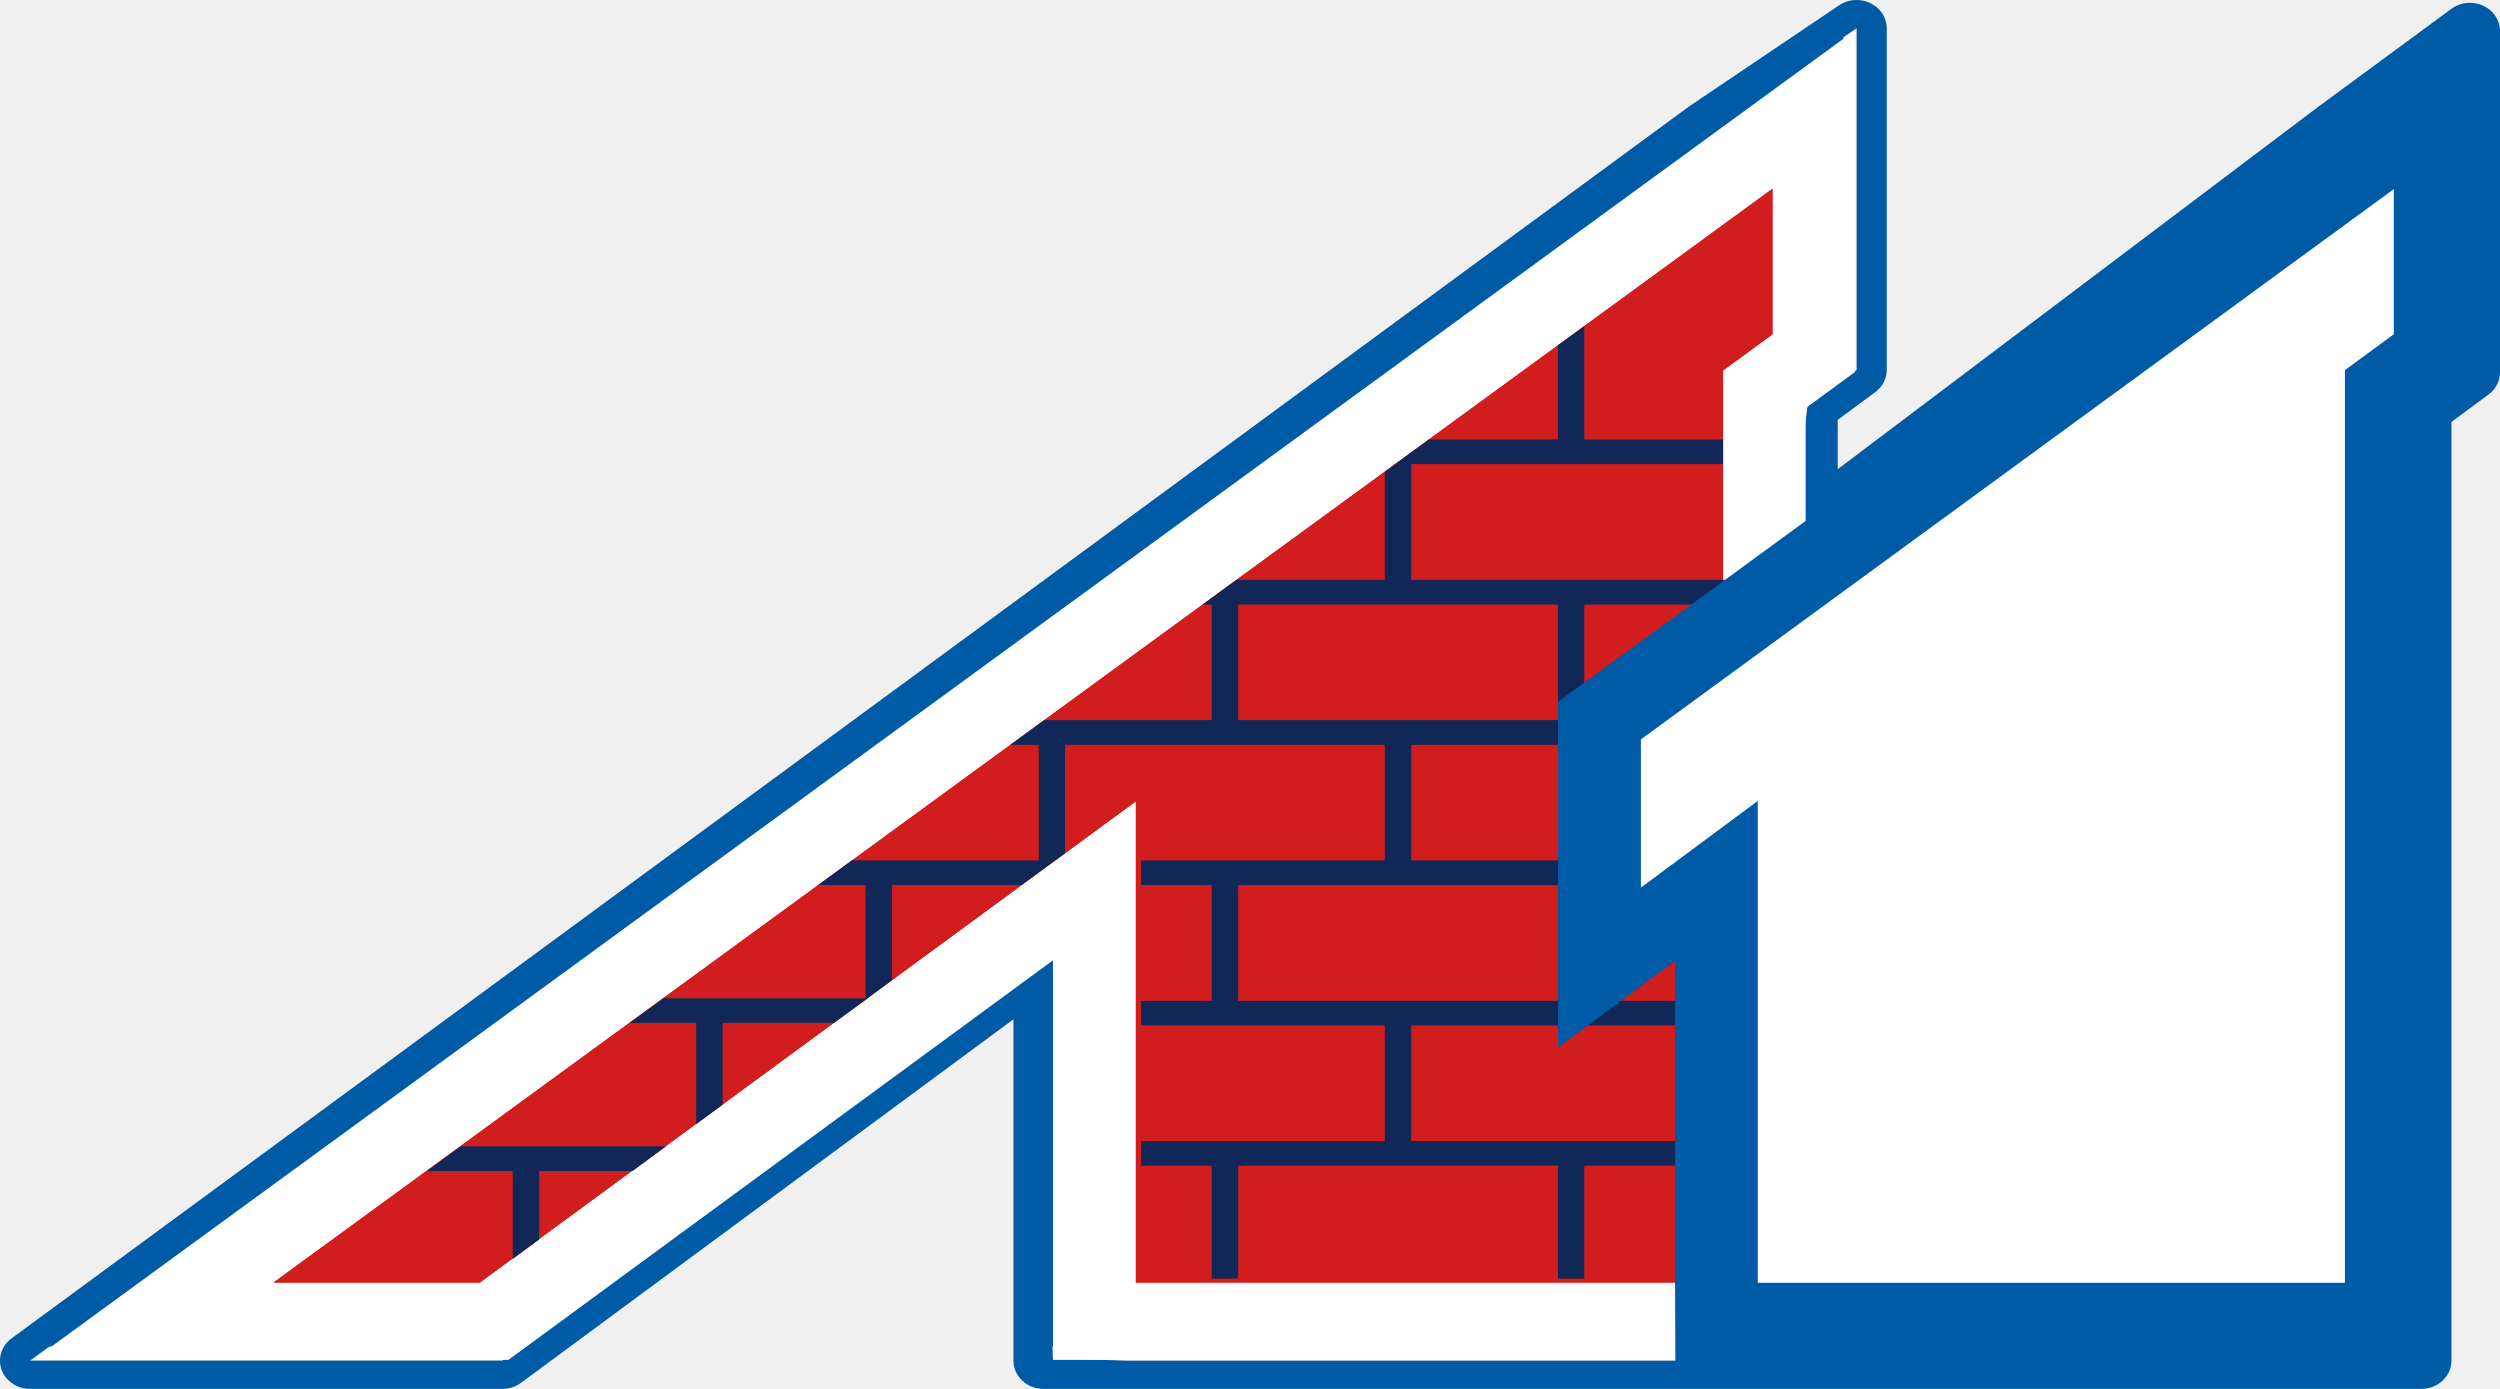
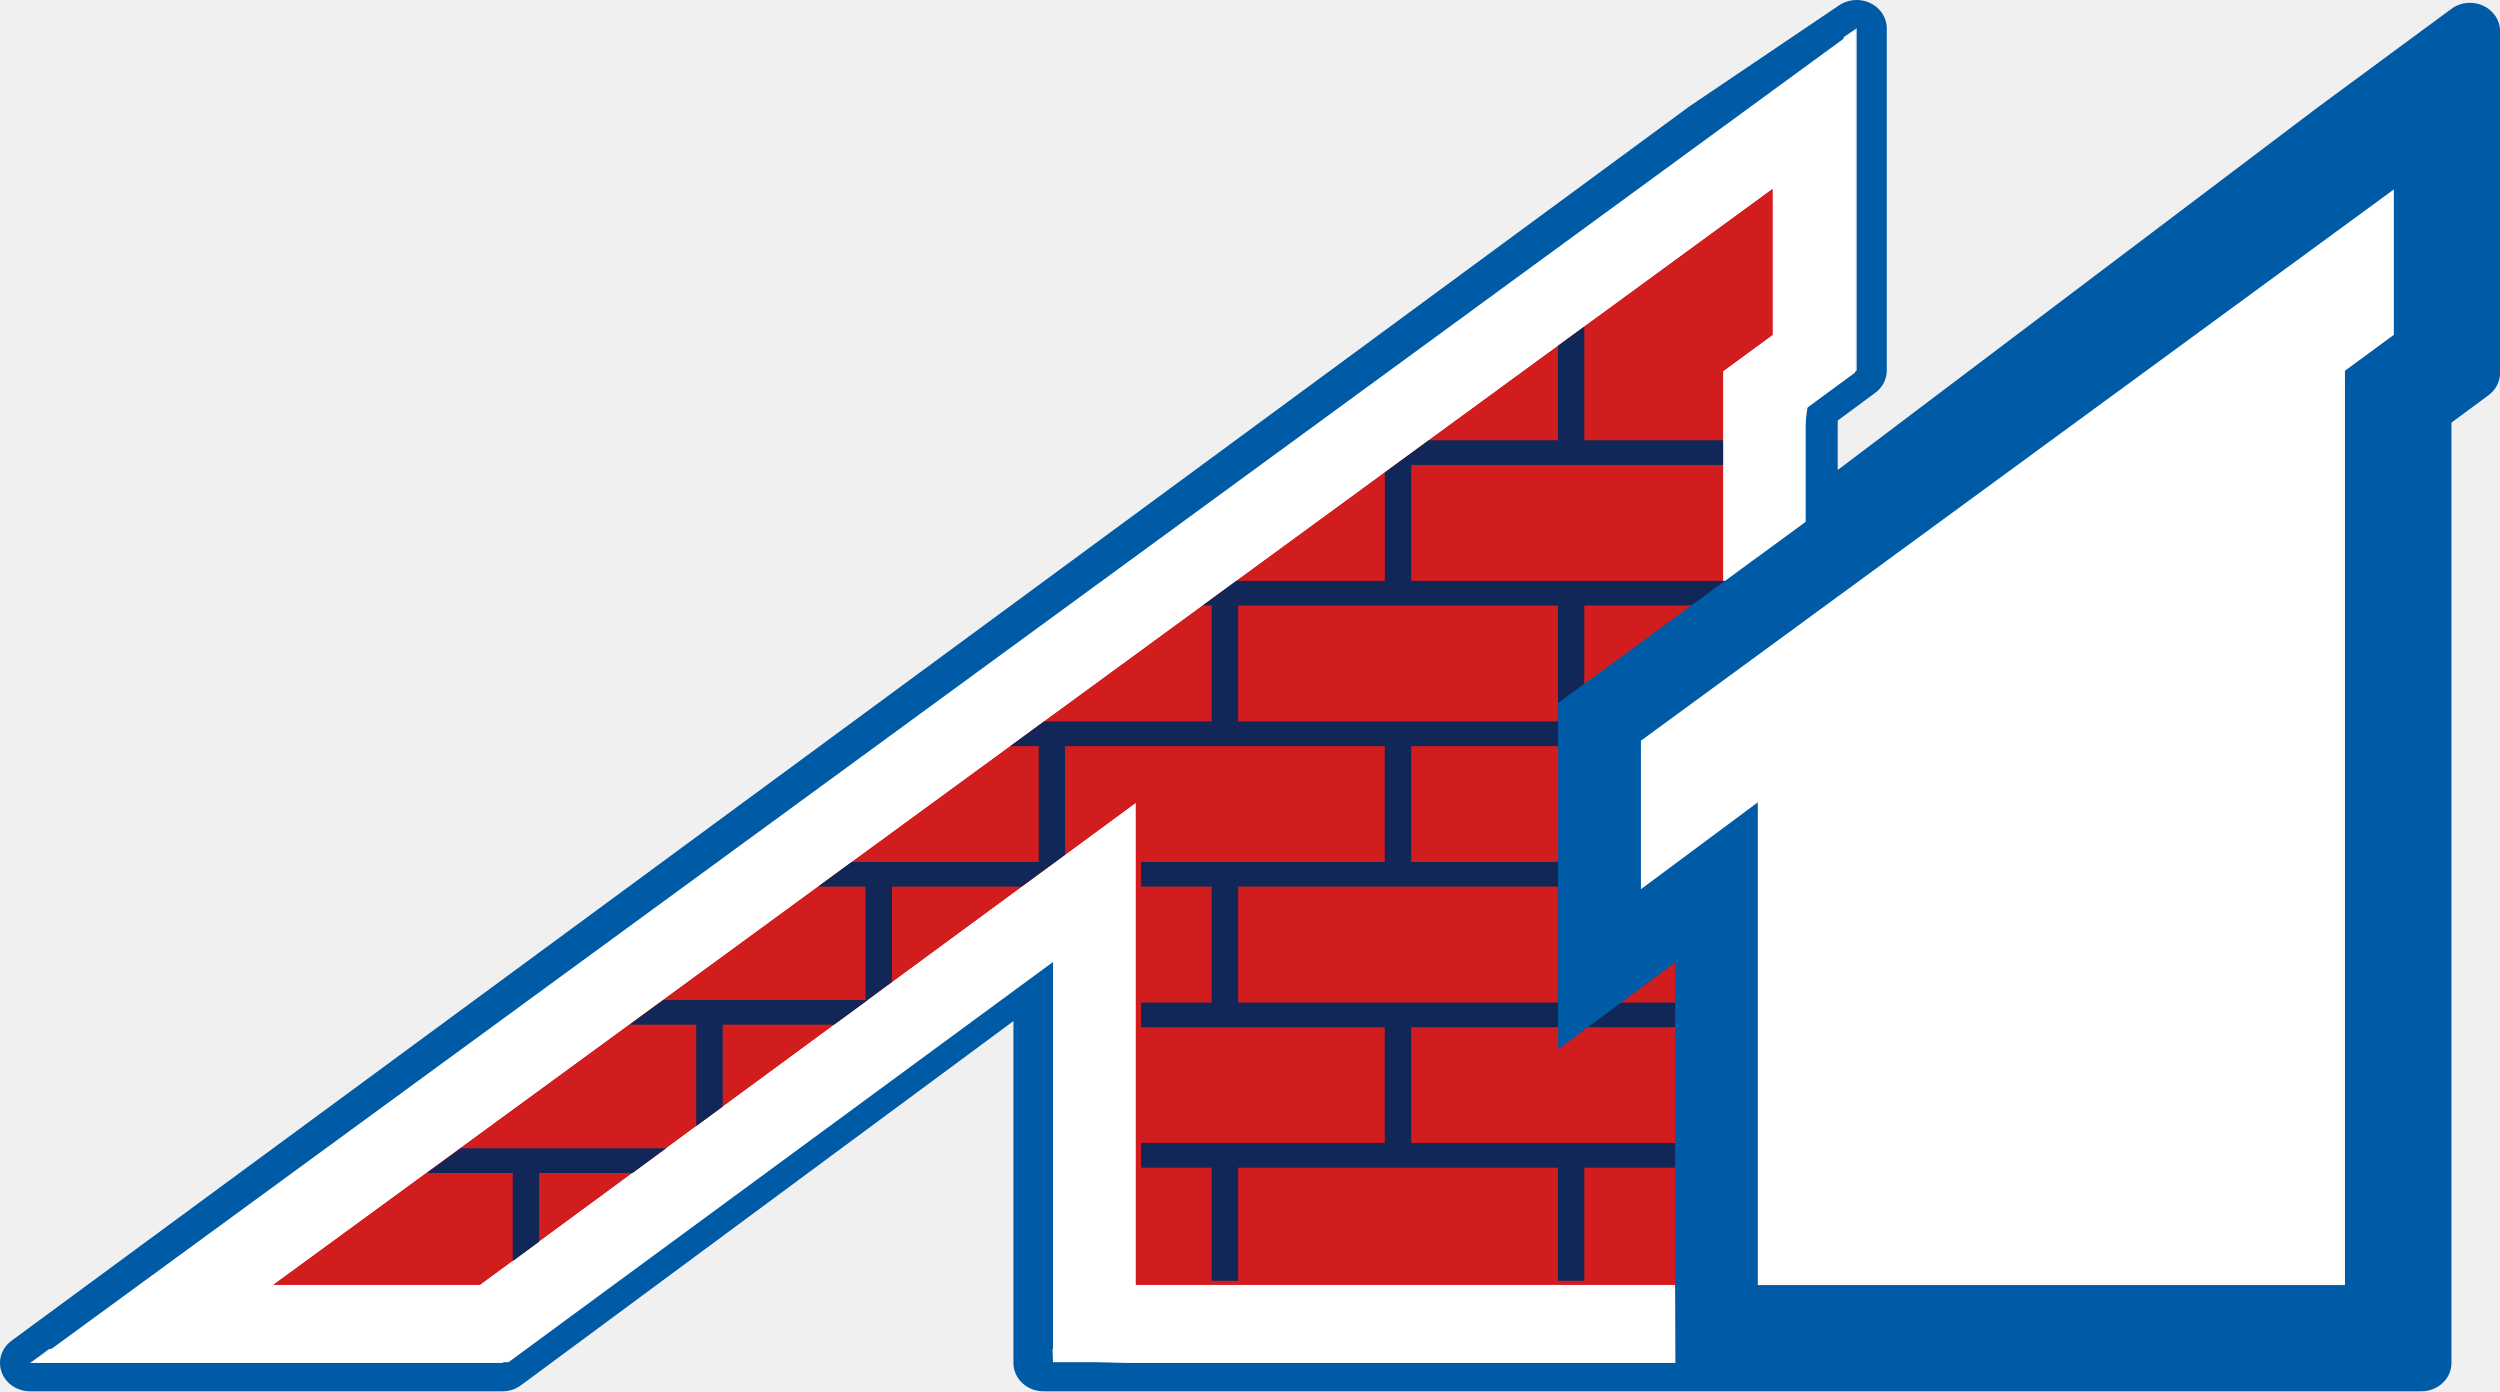
- <svg xmlns="http://www.w3.org/2000/svg" width="144" height="80" viewBox="0 0 144 80" fill="none">
-   <path fill-rule="evenodd" clip-rule="evenodd" d="M134.96 6.614L103.339 29.722V22.746L104.362 21.995L106.183 20.661V18.5V10.114V0.982L98.48 6.605L12.155 69.604L1.246 77.564H15.085H26.972H28.622L29.92 76.612L59.985 54.552V64.139V73.112V77.564H64.755H96.496H98.571H101.262H103.339H135.082H139.846V73.112V64.362V22.706L140.839 21.974L142.661 20.634V18.474V10.114V0.982L134.96 6.614Z" fill="#005BA7" />
-   <path fill-rule="evenodd" clip-rule="evenodd" d="M142.267 1.79V21.443L140.456 22.781L139.469 23.513V78.373H64.845L60.648 78.233L60.106 64.946V55.359L30.227 77.419L28.938 78.371H1.732L12.571 70.409L98.36 7.412L106.943 1.627V21.307L105.132 22.641L104.116 23.392L103.188 30.529L134.613 7.421L142.267 1.79ZM106.943 0C106.563 0 106.186 0.117 105.873 0.345L97.292 6.129L11.505 69.128L0.666 77.09C0.084 77.519 -0.146 78.246 0.095 78.902C0.334 79.559 0.993 80 1.734 80H28.938C29.327 80 29.705 79.877 30.01 79.651L31.3 78.699L58.374 58.711V78.373C58.374 79.272 59.149 80 60.106 80H139.469C140.427 80 141.203 79.272 141.203 78.373V24.303L141.532 24.059L143.341 22.723C143.759 22.415 144.001 21.942 144.001 21.443V1.79C144.001 1.166 143.624 0.599 143.027 0.326C142.788 0.215 142.525 0.161 142.269 0.161C141.889 0.161 141.512 0.278 141.201 0.508L133.547 6.139L105.852 27.026V24.182L106.208 23.919L108.015 22.587C108.433 22.279 108.677 21.806 108.677 21.307V1.628C108.677 1.005 108.299 0.438 107.703 0.165C107.463 0.054 107.202 0 106.945 0L106.943 0Z" fill="#005BA7" />
-   <path fill-rule="evenodd" clip-rule="evenodd" d="M62.355 75.731V50.367L27.779 75.731H8.152L103.796 5.938V19.966L100.941 22.051V75.731H62.355Z" fill="#E1081A" />
-   <path fill-rule="evenodd" clip-rule="evenodd" d="M102.085 10.877V19.263L99.237 21.345V73.876H65.419V46.157L27.636 73.876H15.749L102.085 10.877ZM106.848 1.746L99.143 7.368L12.821 70.367L1.914 78.328H29.287L30.584 77.375L60.651 55.315V78.328H104.006V23.509L105.028 22.76L106.85 21.424V1.746H106.848Z" fill="white" />
-   <path fill-rule="evenodd" clip-rule="evenodd" d="M102.102 10.869L15.766 73.866H27.651L65.436 46.147V64.894V73.866H99.252V64.894V21.335L102.102 19.254V10.869Z" fill="#D11D1D" />
-   <path fill-rule="evenodd" clip-rule="evenodd" d="M91.255 73.647V67.142H99.544V65.72H81.286V59.063H99.544V57.65H91.255V50.98H99.544V49.56H81.286V42.904H99.544V41.479H91.255V34.82H99.544V33.4H81.286V26.733H99.251V25.317H91.257V18.778L89.74 19.889V25.317H82.298L79.766 27.166V33.4H71.215L69.273 34.82H69.795V41.479H60.148L58.194 42.904H59.83V49.56H49.067L47.125 50.98H49.859V57.573L51.38 56.459V50.98H58.839L61.347 49.148V42.904H79.764V49.56H65.726V50.98H69.795V57.65H65.726V59.063H79.764V65.72H65.726V67.142H69.795V73.647H71.321V67.142H89.74V73.647H91.257H91.255ZM71.319 41.481V34.821H89.738V41.481H71.319ZM79.764 57.65H71.319V50.98H89.738V57.65H79.764Z" fill="#102757" />
-   <path fill-rule="evenodd" clip-rule="evenodd" d="M31.056 71.397V67.449H36.434L38.365 66.027H31.056H29.532H26.541L24.594 67.449H29.532V72.516L31.056 71.397Z" fill="#102757" />
-   <path fill-rule="evenodd" clip-rule="evenodd" d="M40.101 58.917V64.75L41.625 63.628V58.917H48.042L49.979 57.504H41.62H40.101H38.21L36.27 58.917H40.101Z" fill="#102757" />
-   <path fill-rule="evenodd" clip-rule="evenodd" d="M99.705 75.731V50.355L92.969 55.346V41.111L141.111 5.938V19.943L138.291 22.014V75.731H99.705Z" fill="white" />
-   <path fill-rule="evenodd" clip-rule="evenodd" d="M137.883 10.893V19.253L135.068 21.319V73.891H101.248V46.133L94.516 51.127V42.589L137.883 10.893ZM142.649 1.76L134.948 7.389L91.582 39.085L89.746 40.416V60.336L96.484 55.347V73.889L96.504 79.063L139.902 78.727L139.834 73.889V23.485L140.827 22.751L142.649 21.413V1.76Z" fill="#005BA7" />
+ <svg xmlns="http://www.w3.org/2000/svg" width="115" height="64" viewBox="0 0 115 64" fill="none">
+   <g clip-path="url(#clip0_1469_51860)">
+     <path fill-rule="evenodd" clip-rule="evenodd" d="M107.781 5.291L82.528 23.778V18.197L83.345 17.596L84.8 16.529V14.8V8.091V0.786L78.648 5.284L9.708 55.683L0.996 62.051H12.047H21.541H22.859L23.895 61.289L47.905 43.642V51.311V58.489V62.051H51.715H77.063H78.721H80.87H82.528H107.879H111.683V58.489V51.489V18.165L112.477 17.579L113.931 16.508V14.779V8.091V0.786L107.781 5.291Z" fill="#005BA7" />
+     <path fill-rule="evenodd" clip-rule="evenodd" d="M113.617 1.432V17.155L112.171 18.225L111.382 18.81V62.699H51.786L48.435 62.587L48.002 51.957V44.287L24.14 61.935L23.111 62.697H1.384L10.04 56.328L78.552 5.93L85.407 1.301V17.045L83.96 18.113L83.148 18.714L82.408 24.424L107.504 5.937L113.617 1.432ZM85.407 0C85.103 0 84.802 0.094 84.552 0.276L77.699 4.903L9.189 55.302L0.532 61.672C0.067 62.015 -0.116 62.596 0.076 63.122C0.267 63.647 0.793 64 1.385 64H23.111C23.422 64 23.723 63.902 23.967 63.721L24.998 62.959L46.618 46.969V62.699C46.618 63.417 47.238 64 48.002 64H111.382C112.147 64 112.767 63.417 112.767 62.699V19.442L113.029 19.247L114.474 18.179C114.808 17.932 115.002 17.554 115.002 17.155V1.432C115.002 0.933 114.7 0.479 114.223 0.261C114.032 0.172 113.822 0.129 113.618 0.129C113.315 0.129 113.013 0.223 112.766 0.406L106.653 4.911L84.535 21.62V19.346L84.819 19.135L86.262 18.069C86.596 17.823 86.792 17.445 86.792 17.045V1.303C86.792 0.804 86.49 0.35 86.013 0.132C85.822 0.043 85.614 0 85.408 0L85.407 0Z" fill="#005BA7" />
+     <path fill-rule="evenodd" clip-rule="evenodd" d="M49.799 60.585V40.294L22.186 60.585H6.512L82.894 4.75V15.972L80.615 17.641V60.585H49.799Z" fill="#E1081A" />
+     <path fill-rule="evenodd" clip-rule="evenodd" d="M81.527 8.702V15.411L79.253 17.076V59.101H52.245V36.926L22.071 59.101H12.578L81.527 8.702ZM85.331 1.397L79.177 5.895L10.24 56.294L1.529 62.662H23.389L24.426 61.9L48.438 44.252V62.662H83.061V18.808L83.877 18.208L85.332 17.139V1.397H85.331Z" fill="white" />
+     <path fill-rule="evenodd" clip-rule="evenodd" d="M81.54 8.695L12.591 59.093H22.083L52.258 36.918V51.915V59.093H79.264V51.915V17.068L81.54 15.404V8.695Z" fill="#D11D1D" />
+     <path fill-rule="evenodd" clip-rule="evenodd" d="M72.876 58.918V53.714H79.496V52.576H64.915V47.25H79.496V46.12H72.876V40.784H79.496V39.648H64.915V34.323H79.496V33.183H72.876V27.855H79.496V26.719H64.915V21.387H79.262V20.253H72.878V15.023L71.666 15.911V20.253H65.723L63.701 21.733V26.719H56.872L55.321 27.855H55.738V33.183H48.034L46.474 34.323H47.78V39.648H39.185L37.634 40.784H39.817V46.058L41.032 45.167V40.784H46.988L48.991 39.319V34.323H63.699V39.648H52.489V40.784H55.738V46.12H52.489V47.25H63.699V52.576H52.489V53.714H55.738V58.918H56.957V53.714H71.666V58.918H72.878H72.876ZM56.956 33.184V27.857H71.665V33.184H56.956ZM63.699 46.12H56.956V40.784H71.665V46.12H63.699Z" fill="#102757" />
+     <path fill-rule="evenodd" clip-rule="evenodd" d="M24.802 57.118V53.959H29.097L30.639 52.821H24.802H23.585H21.197L19.641 53.959H23.585V58.013L24.802 57.118Z" fill="#102757" />
+     <path fill-rule="evenodd" clip-rule="evenodd" d="M32.027 47.134V51.8L33.244 50.902V47.134H38.368L39.915 46.003H33.24H32.027H30.517L28.967 47.134H32.027Z" fill="#102757" />
+     <path fill-rule="evenodd" clip-rule="evenodd" d="M79.626 60.585V40.284L74.247 44.276V32.889L112.694 4.75V15.954L110.441 17.611V60.585H79.626Z" fill="white" />
+     <path fill-rule="evenodd" clip-rule="evenodd" d="M110.116 8.715V15.402L107.868 17.055V59.113H80.859V36.907L75.483 40.902V34.071L110.116 8.715ZM113.923 1.408L107.772 5.912L73.14 31.268L71.674 32.333V48.269L77.055 44.278V59.111L77.07 63.251L111.729 62.982L111.675 59.111V18.788L112.468 18.201L113.923 17.131V1.408Z" fill="#005BA7" />
+   </g>
+   <defs>
+     <clipPath id="clip0_1469_51860">
+       <rect width="115" height="64" fill="white" />
+     </clipPath>
+   </defs>
</svg>
